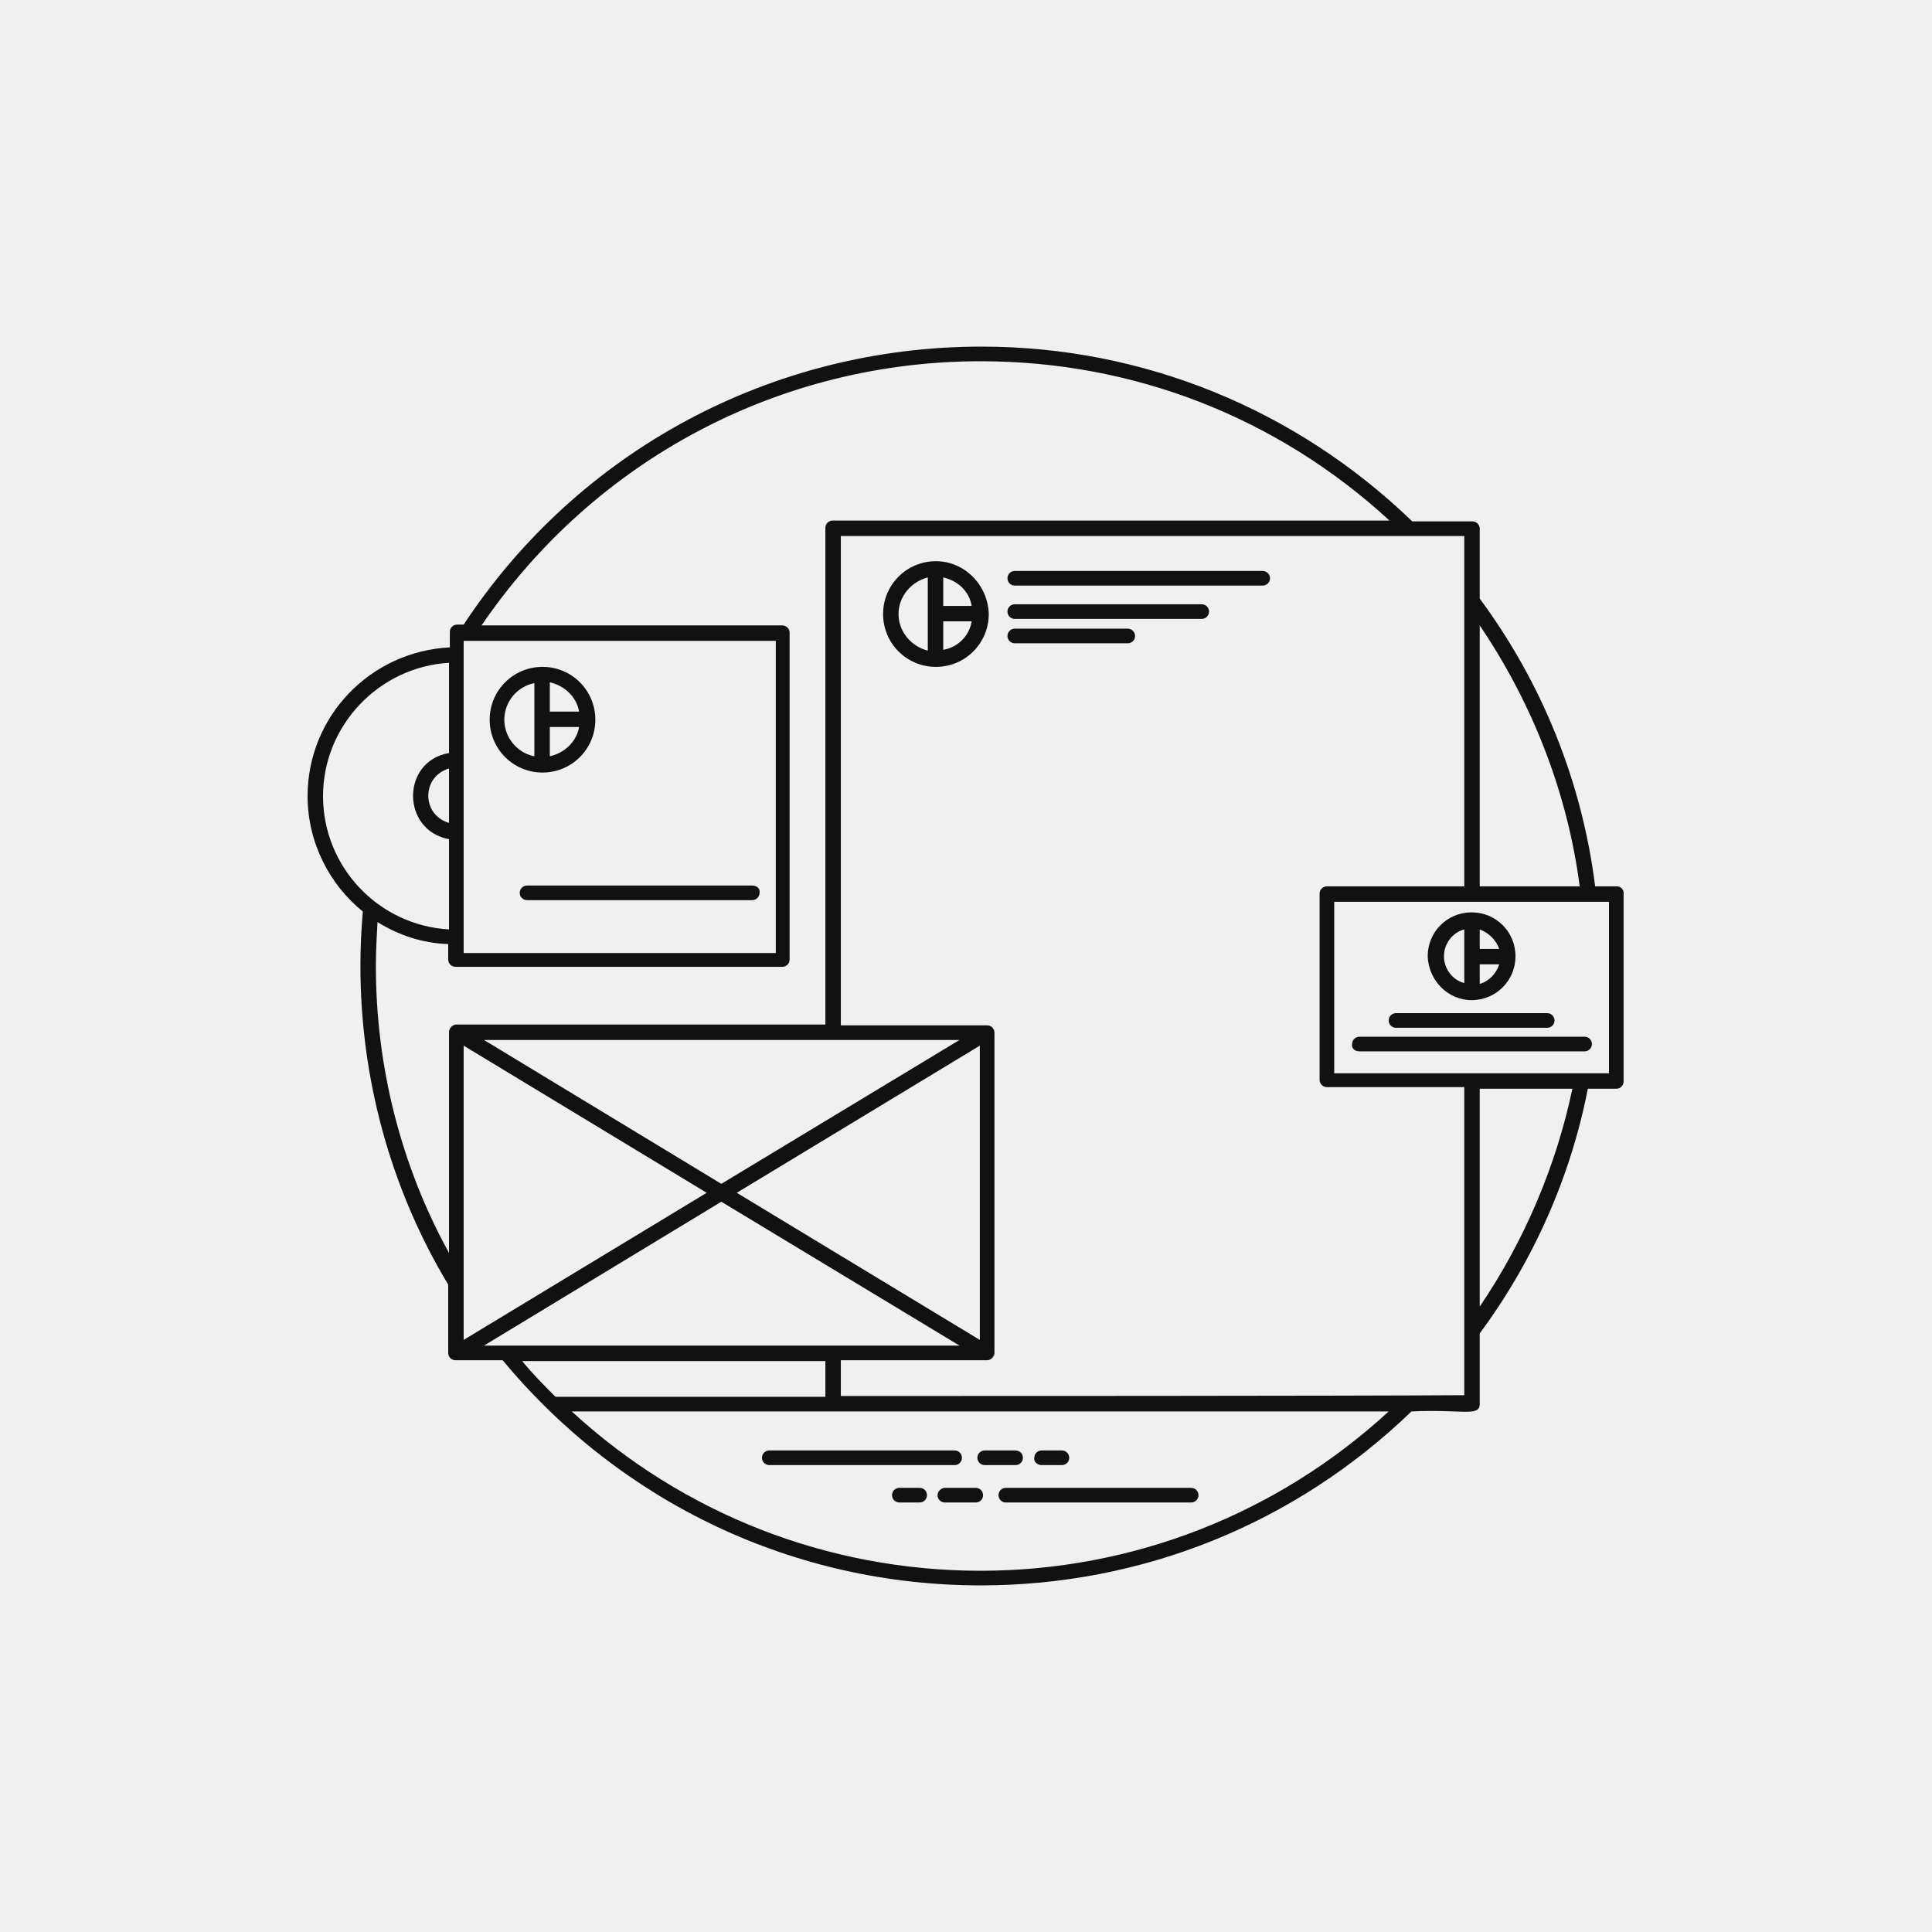
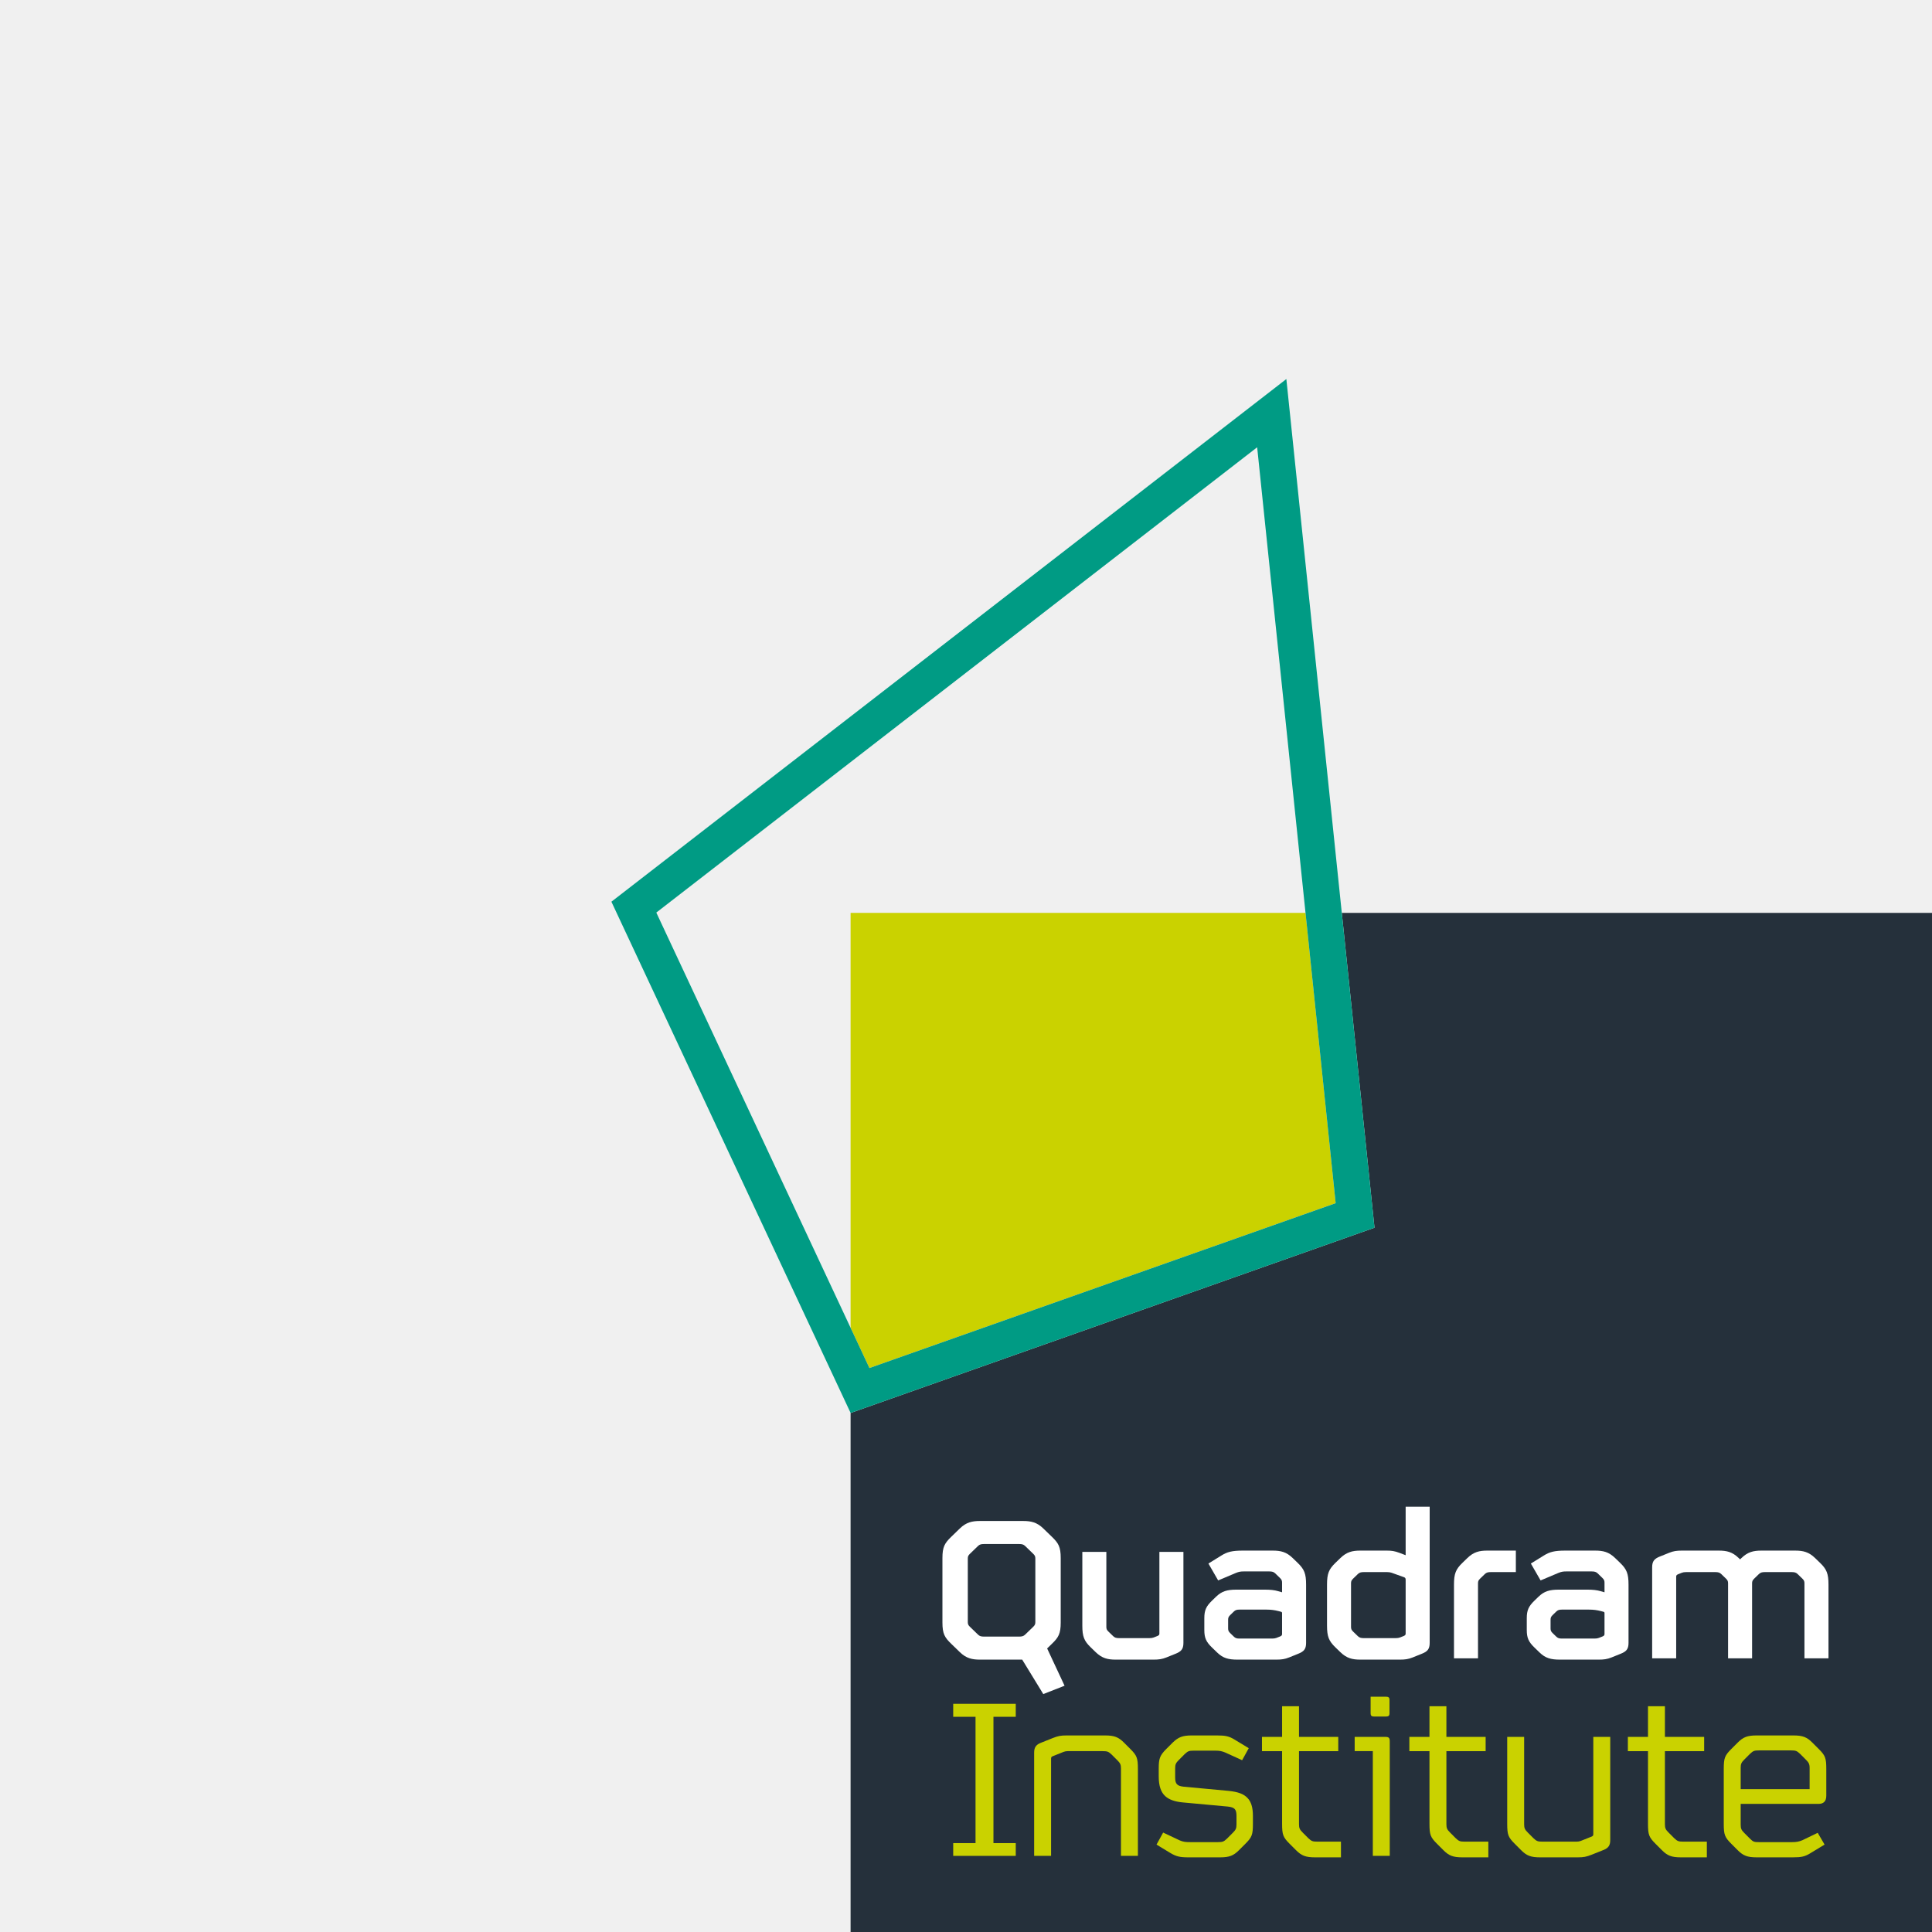
- <svg xmlns="http://www.w3.org/2000/svg" width="100" height="100">
-   <svg fill="#111" transform="matrix(.69 0 0 .69 15.5 15.5)" viewBox="0 0 164 164">
-     <path d="M36.4 51.7c0-3.6-2.9-6.5-6.5-6.5s-6.5 2.9-6.5 6.5 2.9 6.5 6.5 6.5 6.5-2.9 6.5-6.5zm-5.6 4.5v-3.6h3.6c-.3 1.8-1.8 3.2-3.6 3.6zm3.6-5.5h-3.6v-3.6c1.8.4 3.3 1.8 3.6 3.6zm-9.2 1c0-2.2 1.6-4.1 3.7-4.5v9c-2.1-.4-3.7-2.3-3.7-4.5zM56.9 142.5c0 .5.4.9.9.9h22.8c.5 0 .9-.4.9-.9s-.4-.9-.9-.9H57.8c-.5 0-.9.4-.9.9zM84.3 143.4h3.8c.5 0 .9-.4.9-.9s-.4-.9-.9-.9h-3.8c-.5 0-.9.4-.9.9s.4.9.9.9zM91.3 143.4h2.5c.5 0 .9-.4.9-.9s-.4-.9-.9-.9h-2.5c-.5 0-.9.4-.9.9-.1.5.4.9.9.9zM86 147.1c0 .5.4.9.9.9h22.8c.5 0 .9-.4.9-.9s-.4-.9-.9-.9H86.9c-.5 0-.9.4-.9.9zM78.5 147.1c0 .5.4.9.9.9h3.8c.5 0 .9-.4.9-.9s-.4-.9-.9-.9h-3.8c-.4 0-.9.4-.9.9zM76.3 146.2h-2.5c-.5 0-.9.4-.9.9s.4.9.9.9h2.5c.5 0 .9-.4.9-.9s-.4-.9-.9-.9zM78.3 32.2c-3.6 0-6.5 2.9-6.5 6.5s2.9 6.5 6.5 6.5 6.5-2.9 6.5-6.5c-.1-3.6-3-6.5-6.5-6.5zm4.4 5.5h-3.5v-3.5c1.8.4 3.2 1.7 3.5 3.5zm-9 1c0-2.2 1.6-4 3.6-4.5v9c-2-.5-3.6-2.3-3.6-4.5zm5.5 4.4v-3.5h3.5c-.3 1.8-1.7 3.2-3.5 3.5z" />
-     <path d="M162.1 72.2h-2.7c-1.6-12.8-6.5-25-14.2-35.4v-8.6c0-.5-.4-.9-.9-.9h-7.4c-14.3-13.8-33.1-21.5-53-21.5-25.8 0-49.6 12.8-63.7 34.2h-.8c-.5 0-.9.4-.9.9v1.9C8.7 43.3 1 51.3 1 61.1 1 66.8 3.7 72 7.8 75.3c-.2 2.2-.3 4.5-.3 6.7 0 13.8 3.7 27.4 10.8 39.2v8.4c0 .5.4.9.9.9H25c14.6 17.6 35.9 27.7 58.8 27.7 19.9 0 38.7-7.6 53-21.4 6.1-.3 8.4.7 8.4-.9v-8.7c6.6-8.9 11.2-19.3 13.3-30.1h3.5c.5 0 .9-.4.9-.9v-23c.1-.5-.3-1-.8-1zm-4.6 0h-12.3V40.1c6.5 9.6 10.8 20.6 12.3 32.1zM18.4 64.4c-3.4-1-3.4-5.7 0-6.7v6.7zm1.8 14.1V56.7 42h38.4v38.4H20.2v-1.9zM2.9 61.1c0-8.7 6.9-15.9 15.5-16.4v11.1c-5.9 1-5.9 9.5 0 10.6v11.1C9.7 77 2.9 69.8 2.9 61.1zM9.4 82c0-1.8.1-3.6.2-5.4 2.6 1.6 5.5 2.6 8.7 2.7v1.9c0 .5.4.9.9.9h40.2c.5 0 .9-.4.9-.9V41c0-.5-.4-.9-.9-.9h-37C36.3 19.7 59.1 7.6 83.8 7.6c18.8 0 36.5 6.9 50.3 19.6H65.6c-.5 0-.9.4-.9.9v61.1H19.3c-.5 0-.9.5-.9.9v27.2c-5.9-10.7-9-22.9-9-35.3zm74.3 46l-29.9-18.1 29.9-18.1V128zM20.2 91.8l29.9 18.1L20.2 128V91.8zm31.7 17L22.7 91.1h58.5l-29.3 17.7zm0 2.2l29.3 17.7H22.7L51.9 111zm12.8 19.6v4.4H31.5c-1.4-1.4-2.8-2.8-4.1-4.4h37.3zm19.1 25.8c-18.8 0-36.6-7-50.3-19.6H134c-13.7 12.6-31.5 19.6-50.2 19.6zm-17.2-21.5v-4.4h18c.5 0 .9-.5.9-.9V90.2c0-.5-.4-.9-.9-.9h-18V29.1h76.7v43.1h-16.9c-.5 0-.9.4-.9.9V96c0 .5.4.9.9.9h16.9v37.9c-14.5.1-63 .1-76.7.1zm78.6-11V97.1h11.4c-2 9.5-5.9 18.7-11.4 26.8zm15.9-28.7h-33.8V74.1h33.8v21.1z" />
-     <path d="M144.2 86.2c3 0 5.4-2.4 5.4-5.4 0-3-2.4-5.4-5.4-5.4s-5.4 2.4-5.4 5.4c.1 3 2.5 5.4 5.4 5.4zm1-2v-2.4h2.4c-.4 1.2-1.3 2.1-2.4 2.4zm2.4-4.3h-2.4v-2.4c1.1.4 2 1.3 2.4 2.4zm-4.3-2.4v6.6c-1.5-.4-2.5-1.8-2.5-3.3 0-1.5 1-2.9 2.5-3.3zM134.9 89.6h18.6c.5 0 .9-.4.9-.9s-.4-.9-.9-.9h-18.6c-.5 0-.9.4-.9.9s.4.9.9.9zM130.4 92.5h27.7c.5 0 .9-.4.9-.9s-.4-.9-.9-.9h-27.7c-.5 0-.9.4-.9.9-.1.5.3.9.9.9zM118.5 33.4H88c-.5 0-.9.4-.9.9s.4.9.9.9h30.5c.5 0 .9-.4.9-.9s-.4-.9-.9-.9zM111 37.5H88c-.5 0-.9.4-.9.9s.4.9.9.9h23c.5 0 .9-.4.9-.9s-.4-.9-.9-.9zM101.9 40.5H88c-.5 0-.9.4-.9.9s.4.9.9.9h13.9c.5 0 .9-.4.9-.9s-.4-.9-.9-.9zM55.7 72.1H28c-.5 0-.9.4-.9.9s.4.9.9.9h27.7c.5 0 .9-.4.9-.9.1-.5-.3-.9-.9-.9z" />
-   </svg>
+ <svg xmlns="http://www.w3.org/2000/svg" width="100%" height="100%" viewBox="0 0 100 100" version="1.1" xml:space="preserve" style="fill-rule:evenodd;clip-rule:evenodd;stroke-linejoin:round;stroke-miterlimit:2;">
+   <g transform="matrix(0.476194,0,0,0.476194,44.0264,49.3354)">
+     <path d="M0,40.721L2.047,45.097L52.726,27.176L49.449,-4.376L0,-4.376L0,40.721Z" style="fill:rgb(202,210,0);fill-rule:nonzero;" />
+   </g>
+   <g transform="matrix(0.476194,0,0,0.476194,69.4512,101.454)">
+     <path d="M0,-113.825L3.554,-79.605L-53.389,-59.469L-53.392,-59.475L-53.392,0L64.152,0L64.152,-113.825L0,-113.825Z" style="fill:rgb(37,48,59);fill-rule:nonzero;" />
+   </g>
+   <g transform="matrix(0.476194,0,0,0.476194,66.5815,73.1353)">
+     <path d="M0,-112.384L-73.364,-55.571L-47.365,-0.005L-47.363,0L9.58,-20.136L6.026,-54.356L0,-112.384ZM-47.365,-9.258L-68.483,-54.391L-3.173,-104.967L2.083,-54.356L5.36,-22.803L-45.318,-4.883L-47.365,-9.258Z" style="fill:rgb(0,155,132);fill-rule:nonzero;" />
+   </g>
+   <g transform="matrix(0.227437,0,0,0.227437,-14.6917,-29.6703)">
+     <g transform="matrix(2.09374,0,0,2.09374,284.848,492.976)">
+       <path d="M0,3.17C0,3.384 0.05,3.504 0.223,3.671L1.109,4.529C1.282,4.696 1.454,4.744 1.749,4.744L5.592,4.744C5.887,4.744 6.06,4.696 6.232,4.529L7.119,3.671C7.291,3.504 7.341,3.384 7.341,3.17L7.341,-3.745C7.341,-3.96 7.291,-4.079 7.119,-4.246L6.232,-5.104C6.06,-5.271 5.887,-5.318 5.592,-5.318L1.749,-5.318C1.454,-5.318 1.282,-5.271 1.109,-5.104L0.223,-4.246C0.05,-4.079 0,-3.96 0,-3.745L0,3.17ZM10.099,3.218C10.099,4.434 9.855,4.84 9.139,5.531L8.623,6.032L10.518,10.085L8.204,10.992L5.913,7.248L1.33,7.248C0.467,7.248 -0.173,7.105 -0.863,6.437L-1.797,5.531C-2.513,4.84 -2.758,4.434 -2.758,3.218L-2.758,-3.792C-2.758,-5.009 -2.513,-5.413 -1.797,-6.106L-0.863,-7.011C-0.173,-7.68 0.467,-7.822 1.33,-7.822L6.011,-7.822C6.874,-7.822 7.514,-7.68 8.204,-7.011L9.139,-6.106C9.855,-5.413 10.099,-5.009 10.099,-3.792L10.099,3.218Z" style="fill:white;fill-rule:nonzero;" />
+     </g>
+     <g transform="matrix(2.09374,0,0,2.09374,328.449,508.15)">
+       <path d="M0,-11.708L2.612,-11.708L2.612,-1.811C2.612,-1.144 2.365,-0.882 1.773,-0.644L0.764,-0.238C0.295,-0.048 -0.074,0 -0.616,0L-4.754,0C-5.616,0 -6.232,-0.142 -6.922,-0.81L-7.464,-1.335C-8.178,-2.026 -8.376,-2.504 -8.376,-3.696L-8.376,-11.708L-5.765,-11.708L-5.765,-3.552C-5.765,-3.337 -5.715,-3.219 -5.542,-3.052L-5.025,-2.552C-4.852,-2.384 -4.68,-2.336 -4.385,-2.336L-1.083,-2.336C-0.887,-2.336 -0.738,-2.36 -0.616,-2.408L-0.197,-2.575C-0.05,-2.646 0,-2.694 0,-2.838L0,-11.708Z" style="fill:white;fill-rule:nonzero;" />
+     </g>
+     <g transform="matrix(2.09374,0,0,2.09374,354.1,488.132)">
+       <path d="M0,7.272C0.197,7.272 0.345,7.249 0.467,7.201L0.887,7.034C1.033,6.962 1.083,6.915 1.083,6.772L1.083,4.506C1.083,4.435 1.059,4.387 0.985,4.363L0.714,4.291C0.245,4.172 -0.124,4.125 -0.592,4.125L-3.548,4.125C-3.843,4.125 -3.992,4.172 -4.164,4.339L-4.557,4.721C-4.73,4.888 -4.78,5.008 -4.78,5.222L-4.78,6.175C-4.78,6.39 -4.73,6.509 -4.557,6.676L-4.164,7.058C-3.992,7.225 -3.843,7.272 -3.548,7.272L0,7.272ZM-3.769,9.561C-4.756,9.561 -5.346,9.394 -5.961,8.798L-6.529,8.25C-7.169,7.631 -7.367,7.201 -7.367,6.342L-7.367,5.055C-7.367,4.197 -7.169,3.767 -6.529,3.147L-6.086,2.718C-5.47,2.122 -4.878,1.955 -3.893,1.955L-0.764,1.955C-0.199,1.955 0.271,2.002 0.664,2.122L1.083,2.241L1.083,1.191C1.083,0.977 1.033,0.858 0.861,0.691L0.345,0.19C0.172,0.023 0,-0.025 -0.297,-0.025L-3.081,-0.025C-3.4,-0.025 -3.596,-0 -3.941,0.142L-5.863,0.953L-6.922,-0.883L-5.494,-1.765C-4.878,-2.147 -4.337,-2.289 -3.203,-2.289L0.072,-2.289C0.935,-2.289 1.55,-2.147 2.24,-1.479L2.782,-0.955C3.498,-0.262 3.695,0.214 3.695,1.407L3.695,7.75C3.695,8.417 3.448,8.68 2.856,8.917L1.847,9.324C1.378,9.513 1.009,9.561 0.467,9.561L-3.769,9.561Z" style="fill:white;fill-rule:nonzero;" />
+     </g>
+     <g transform="matrix(2.09374,0,0,2.09374,382.225,478.243)">
+       <path d="M0,11.948C0.197,11.948 0.345,11.924 0.467,11.877L0.887,11.71C1.035,11.638 1.083,11.59 1.083,11.446L1.083,5.606C1.083,5.439 1.035,5.367 0.887,5.319L-0.443,4.842C-0.591,4.794 -0.74,4.77 -0.936,4.77L-3.474,4.77C-3.769,4.77 -3.941,4.818 -4.114,4.985L-4.631,5.486C-4.803,5.653 -4.854,5.772 -4.854,5.987L-4.854,10.733C-4.854,10.947 -4.803,11.065 -4.631,11.233L-4.114,11.733C-3.941,11.9 -3.769,11.948 -3.474,11.948L0,11.948ZM-3.843,14.284C-4.706,14.284 -5.321,14.142 -6.011,13.474L-6.553,12.95C-7.267,12.258 -7.463,11.781 -7.463,10.589L-7.463,6.13C-7.463,4.938 -7.267,4.461 -6.553,3.769L-6.011,3.245C-5.321,2.576 -4.706,2.434 -3.843,2.434L-0.96,2.434C-0.443,2.434 -0.124,2.481 0.394,2.672L1.083,2.935L1.083,-2.336L3.695,-2.336L3.695,12.473C3.695,13.14 3.448,13.403 2.857,13.64L1.848,14.047C1.38,14.236 1.009,14.284 0.467,14.284L-3.843,14.284Z" style="fill:white;fill-rule:nonzero;" />
+     </g>
+     <g transform="matrix(2.09374,0,0,2.09374,409.573,507.852)">
+       <path d="M0,-11.708L0,-9.372L-2.734,-9.372C-3.029,-9.372 -3.201,-9.324 -3.374,-9.157L-3.891,-8.656C-4.064,-8.489 -4.114,-8.37 -4.114,-8.155L-4.114,0L-6.725,0L-6.725,-8.012C-6.725,-9.204 -6.527,-9.681 -5.812,-10.373L-5.272,-10.897C-4.581,-11.566 -3.966,-11.708 -3.103,-11.708L0,-11.708Z" style="fill:white;fill-rule:nonzero;" />
+     </g>
+     <g transform="matrix(2.09374,0,0,2.09374,427.481,488.132)">
+       <path d="M0,7.272C0.197,7.272 0.345,7.249 0.467,7.201L0.887,7.034C1.033,6.962 1.083,6.915 1.083,6.772L1.083,4.506C1.083,4.435 1.059,4.387 0.985,4.363L0.714,4.291C0.245,4.172 -0.125,4.125 -0.592,4.125L-3.549,4.125C-3.843,4.125 -3.992,4.172 -4.164,4.339L-4.557,4.721C-4.73,4.888 -4.78,5.008 -4.78,5.222L-4.78,6.175C-4.78,6.39 -4.73,6.509 -4.557,6.676L-4.164,7.058C-3.992,7.225 -3.843,7.272 -3.549,7.272L0,7.272ZM-3.769,9.561C-4.756,9.561 -5.346,9.394 -5.961,8.798L-6.529,8.25C-7.169,7.631 -7.366,7.201 -7.366,6.342L-7.366,5.055C-7.366,4.197 -7.169,3.767 -6.529,3.147L-6.086,2.718C-5.47,2.122 -4.879,1.955 -3.894,1.955L-0.764,1.955C-0.198,1.955 0.27,2.002 0.664,2.122L1.083,2.241L1.083,1.191C1.083,0.977 1.033,0.858 0.86,0.691L0.345,0.19C0.172,0.023 0,-0.025 -0.297,-0.025L-3.081,-0.025C-3.4,-0.025 -3.597,-0 -3.942,0.142L-5.863,0.953L-6.922,-0.883L-5.494,-1.765C-4.879,-2.147 -4.337,-2.289 -3.203,-2.289L0.072,-2.289C0.935,-2.289 1.551,-2.147 2.24,-1.479L2.782,-0.955C3.498,-0.262 3.694,0.214 3.694,1.407L3.694,7.75C3.694,8.417 3.448,8.68 2.856,8.917L1.847,9.324C1.378,9.513 1.009,9.561 0.467,9.561L-3.769,9.561Z" style="fill:white;fill-rule:nonzero;" />
+     </g>
+     <g transform="matrix(2.09374,0,0,2.09374,446.061,483.339)">
+       <path d="M0,11.708L-2.612,11.708L-2.612,1.812C-2.612,1.144 -2.365,0.882 -1.773,0.643L-0.764,0.238C-0.297,0.047 0.074,0 0.615,0L4.631,0C5.494,0 6.109,0.142 6.797,0.81L6.946,0.953L7.094,0.81C7.784,0.142 8.4,0 9.263,0L12.932,0C13.793,0 14.41,0.142 15.099,0.81L15.641,1.335C16.357,2.027 16.554,2.504 16.554,3.696L16.554,11.708L13.942,11.708L13.942,3.553C13.942,3.338 13.892,3.219 13.72,3.052L13.204,2.551C13.032,2.384 12.859,2.336 12.562,2.336L9.632,2.336C9.335,2.336 9.162,2.384 8.99,2.551L8.474,3.052C8.302,3.219 8.251,3.338 8.251,3.553L8.251,11.708L5.64,11.708L5.64,3.553C5.64,3.338 5.592,3.219 5.42,3.052L4.902,2.551C4.729,2.384 4.557,2.336 4.26,2.336L1.083,2.336C0.887,2.336 0.738,2.36 0.615,2.408L0.196,2.575C0.048,2.646 0,2.694 0,2.837L0,11.708Z" style="fill:white;fill-rule:nonzero;" />
+     </g>
+     <g transform="matrix(2.09374,0,0,2.09374,281.528,552.812)">
+       <path d="M0,-16.529L6.798,-16.529L6.798,-15.117L4.373,-15.117L4.373,-1.387L6.798,-1.387L6.798,0L0,0L0,-1.387L2.426,-1.387L2.426,-15.117L0,-15.117L0,-16.529Z" style="fill:rgb(202,210,0);fill-rule:nonzero;" />
+     </g>
+     <g transform="matrix(2.09374,0,0,2.09374,303.798,525.405)">
+       <path d="M0,13.09L-1.84,13.09L-1.84,1.866C-1.84,1.36 -1.679,1.039 -1.173,0.827L0.16,0.293C0.773,0.053 1.04,0 1.706,0L5.866,0C6.879,0 7.332,0.186 7.918,0.773L8.611,1.466C9.331,2.186 9.438,2.453 9.438,3.652L9.438,13.09L7.598,13.09L7.598,3.598C7.598,3.172 7.518,3.012 7.199,2.693L6.585,2.079C6.239,1.76 6.132,1.706 5.599,1.706L1.813,1.706C1.653,1.706 1.493,1.732 1.36,1.786L0.16,2.266C0.053,2.319 0,2.373 0,2.505L0,13.09Z" style="fill:rgb(202,210,0);fill-rule:nonzero;" />
+     </g>
+     <g transform="matrix(2.09374,0,0,2.09374,333.713,537.91)">
+       <path d="M0,1.305C-0.826,1.225 -1.466,1.012 -1.893,0.612C-2.346,0.186 -2.586,-0.481 -2.586,-1.521L-2.586,-2.374C-2.586,-3.44 -2.479,-3.787 -1.759,-4.507L-1.066,-5.2C-0.453,-5.787 0,-5.973 1.013,-5.973L3.733,-5.973C4.666,-5.973 5.066,-5.893 5.706,-5.492L7.199,-4.587L6.479,-3.28L4.666,-4.107C4.293,-4.267 4.026,-4.32 3.546,-4.32L1.227,-4.32C0.693,-4.32 0.587,-4.267 0.24,-3.947L-0.4,-3.307C-0.72,-2.987 -0.8,-2.827 -0.8,-2.401L-0.8,-1.414C-0.8,-0.721 -0.613,-0.481 0.133,-0.401L5.012,0.053C6.025,0.159 6.612,0.372 7.039,0.798C7.465,1.225 7.652,1.865 7.652,2.772L7.652,3.625C7.652,4.825 7.545,5.091 6.825,5.811L6.132,6.504C5.545,7.091 5.092,7.278 4.079,7.278L0.667,7.278C-0.266,7.278 -0.666,7.197 -1.333,6.797L-2.826,5.891L-2.106,4.584L-0.293,5.438C0.08,5.598 0.347,5.624 0.827,5.624L3.839,5.624C4.373,5.624 4.479,5.571 4.826,5.251L5.465,4.611C5.786,4.291 5.866,4.131 5.866,3.705L5.866,2.772C5.866,2.079 5.679,1.839 4.932,1.759L0,1.305Z" style="fill:rgb(202,210,0);fill-rule:nonzero;" />
+     </g>
+     <g transform="matrix(2.09374,0,0,2.09374,369.769,522.336)">
+       <path d="M0,13.009L0,14.716L-2.826,14.716C-3.839,14.716 -4.292,14.529 -4.879,13.942L-5.572,13.249C-6.292,12.53 -6.398,12.263 -6.398,11.063L-6.398,3.172L-8.585,3.172L-8.585,1.625L-6.398,1.625L-6.398,-1.707L-4.559,-1.707L-4.559,1.625L-0.293,1.625L-0.293,3.172L-4.559,3.172L-4.559,11.117C-4.559,11.543 -4.479,11.703 -4.159,12.022L-3.546,12.636C-3.199,12.956 -3.092,13.009 -2.559,13.009L0,13.009Z" style="fill:rgb(202,210,0);fill-rule:nonzero;" />
+     </g>
+     <g transform="matrix(2.09374,0,0,2.09374,376.52,552.812)">
+       <path d="M0,-17.302L1.653,-17.302C1.946,-17.302 2.053,-17.223 2.053,-16.929L2.053,-15.516C2.053,-15.223 1.946,-15.143 1.653,-15.143L0.4,-15.143C0.106,-15.143 0,-15.223 0,-15.516L0,-17.302ZM2.08,0L0.24,0L0.24,-11.384L-1.733,-11.384L-1.733,-12.931L1.626,-12.931C1.973,-12.931 2.08,-12.823 2.08,-12.451L2.08,0Z" style="fill:rgb(202,210,0);fill-rule:nonzero;" />
+     </g>
+     <g transform="matrix(2.09374,0,0,2.09374,403.312,522.336)">
+       <path d="M0,13.009L0,14.716L-2.826,14.716C-3.839,14.716 -4.292,14.529 -4.879,13.942L-5.572,13.249C-6.292,12.53 -6.399,12.263 -6.399,11.063L-6.399,3.172L-8.585,3.172L-8.585,1.625L-6.399,1.625L-6.399,-1.707L-4.559,-1.707L-4.559,1.625L-0.294,1.625L-0.294,3.172L-4.559,3.172L-4.559,11.117C-4.559,11.543 -4.479,11.703 -4.159,12.022L-3.546,12.636C-3.2,12.956 -3.093,13.009 -2.56,13.009L0,13.009Z" style="fill:rgb(202,210,0);fill-rule:nonzero;" />
+     </g>
+     <g transform="matrix(2.09374,0,0,2.09374,427.199,553.148)">
+       <path d="M0,-13.091L1.84,-13.091L1.84,-1.867C1.84,-1.361 1.68,-1.04 1.173,-0.827L-0.16,-0.294C-0.773,-0.054 -1.039,0 -1.706,0L-5.785,0C-6.798,0 -7.251,-0.187 -7.839,-0.774L-8.531,-1.467C-9.252,-2.186 -9.358,-2.453 -9.358,-3.653L-9.358,-13.091L-7.518,-13.091L-7.518,-3.599C-7.518,-3.173 -7.438,-3.013 -7.118,-2.694L-6.505,-2.08C-6.158,-1.76 -6.052,-1.707 -5.519,-1.707L-1.812,-1.707C-1.653,-1.707 -1.492,-1.733 -1.359,-1.787L-0.16,-2.267C-0.053,-2.32 0,-2.373 0,-2.506L0,-13.091Z" style="fill:rgb(202,210,0);fill-rule:nonzero;" />
+     </g>
+     <g transform="matrix(2.09374,0,0,2.09374,453.04,522.336)">
+       <path d="M0,13.009L0,14.716L-2.826,14.716C-3.839,14.716 -4.292,14.529 -4.879,13.942L-5.572,13.249C-6.292,12.53 -6.398,12.263 -6.398,11.063L-6.398,3.172L-8.585,3.172L-8.585,1.625L-6.398,1.625L-6.398,-1.707L-4.559,-1.707L-4.559,1.625L-0.293,1.625L-0.293,3.172L-4.559,3.172L-4.559,11.117C-4.559,11.543 -4.479,11.703 -4.159,12.022L-3.546,12.636C-3.199,12.956 -3.093,13.009 -2.56,13.009L0,13.009Z" style="fill:rgb(202,210,0);fill-rule:nonzero;" />
+     </g>
+     <g transform="matrix(2.09374,0,0,2.09374,460.74,540.924)">
+       <path d="M0,-1.574L7.492,-1.574L7.492,-3.894C7.492,-4.32 7.386,-4.479 7.066,-4.799L6.453,-5.413C6.105,-5.733 5.999,-5.786 5.466,-5.786L2,-5.786C1.467,-5.786 1.36,-5.733 1.013,-5.413L0.4,-4.799C0.08,-4.479 0,-4.32 0,-3.894L0,-1.574ZM0,0.026L0,2.292C0,2.718 0.08,2.879 0.4,3.198L1.013,3.812C1.36,4.158 1.467,4.185 2,4.185L5.572,4.185C6.053,4.185 6.345,4.131 6.718,3.971L8.372,3.172L9.118,4.451L7.625,5.358C6.986,5.758 6.612,5.838 5.679,5.838L1.733,5.838C0.72,5.838 0.267,5.652 -0.32,5.064L-1.013,4.371C-1.733,3.652 -1.84,3.385 -1.84,2.185L-1.84,-3.76C-1.84,-4.959 -1.733,-5.226 -1.013,-5.946L-0.32,-6.639C0.267,-7.226 0.72,-7.412 1.733,-7.412L5.732,-7.412C6.745,-7.412 7.198,-7.226 7.785,-6.639L8.478,-5.946C9.198,-5.226 9.305,-4.959 9.305,-3.76L9.305,-0.854C9.305,-0.241 8.984,0.026 8.478,0.026L0,0.026Z" style="fill:rgb(202,210,0);fill-rule:nonzero;" />
+     </g>
+   </g>
</svg>
